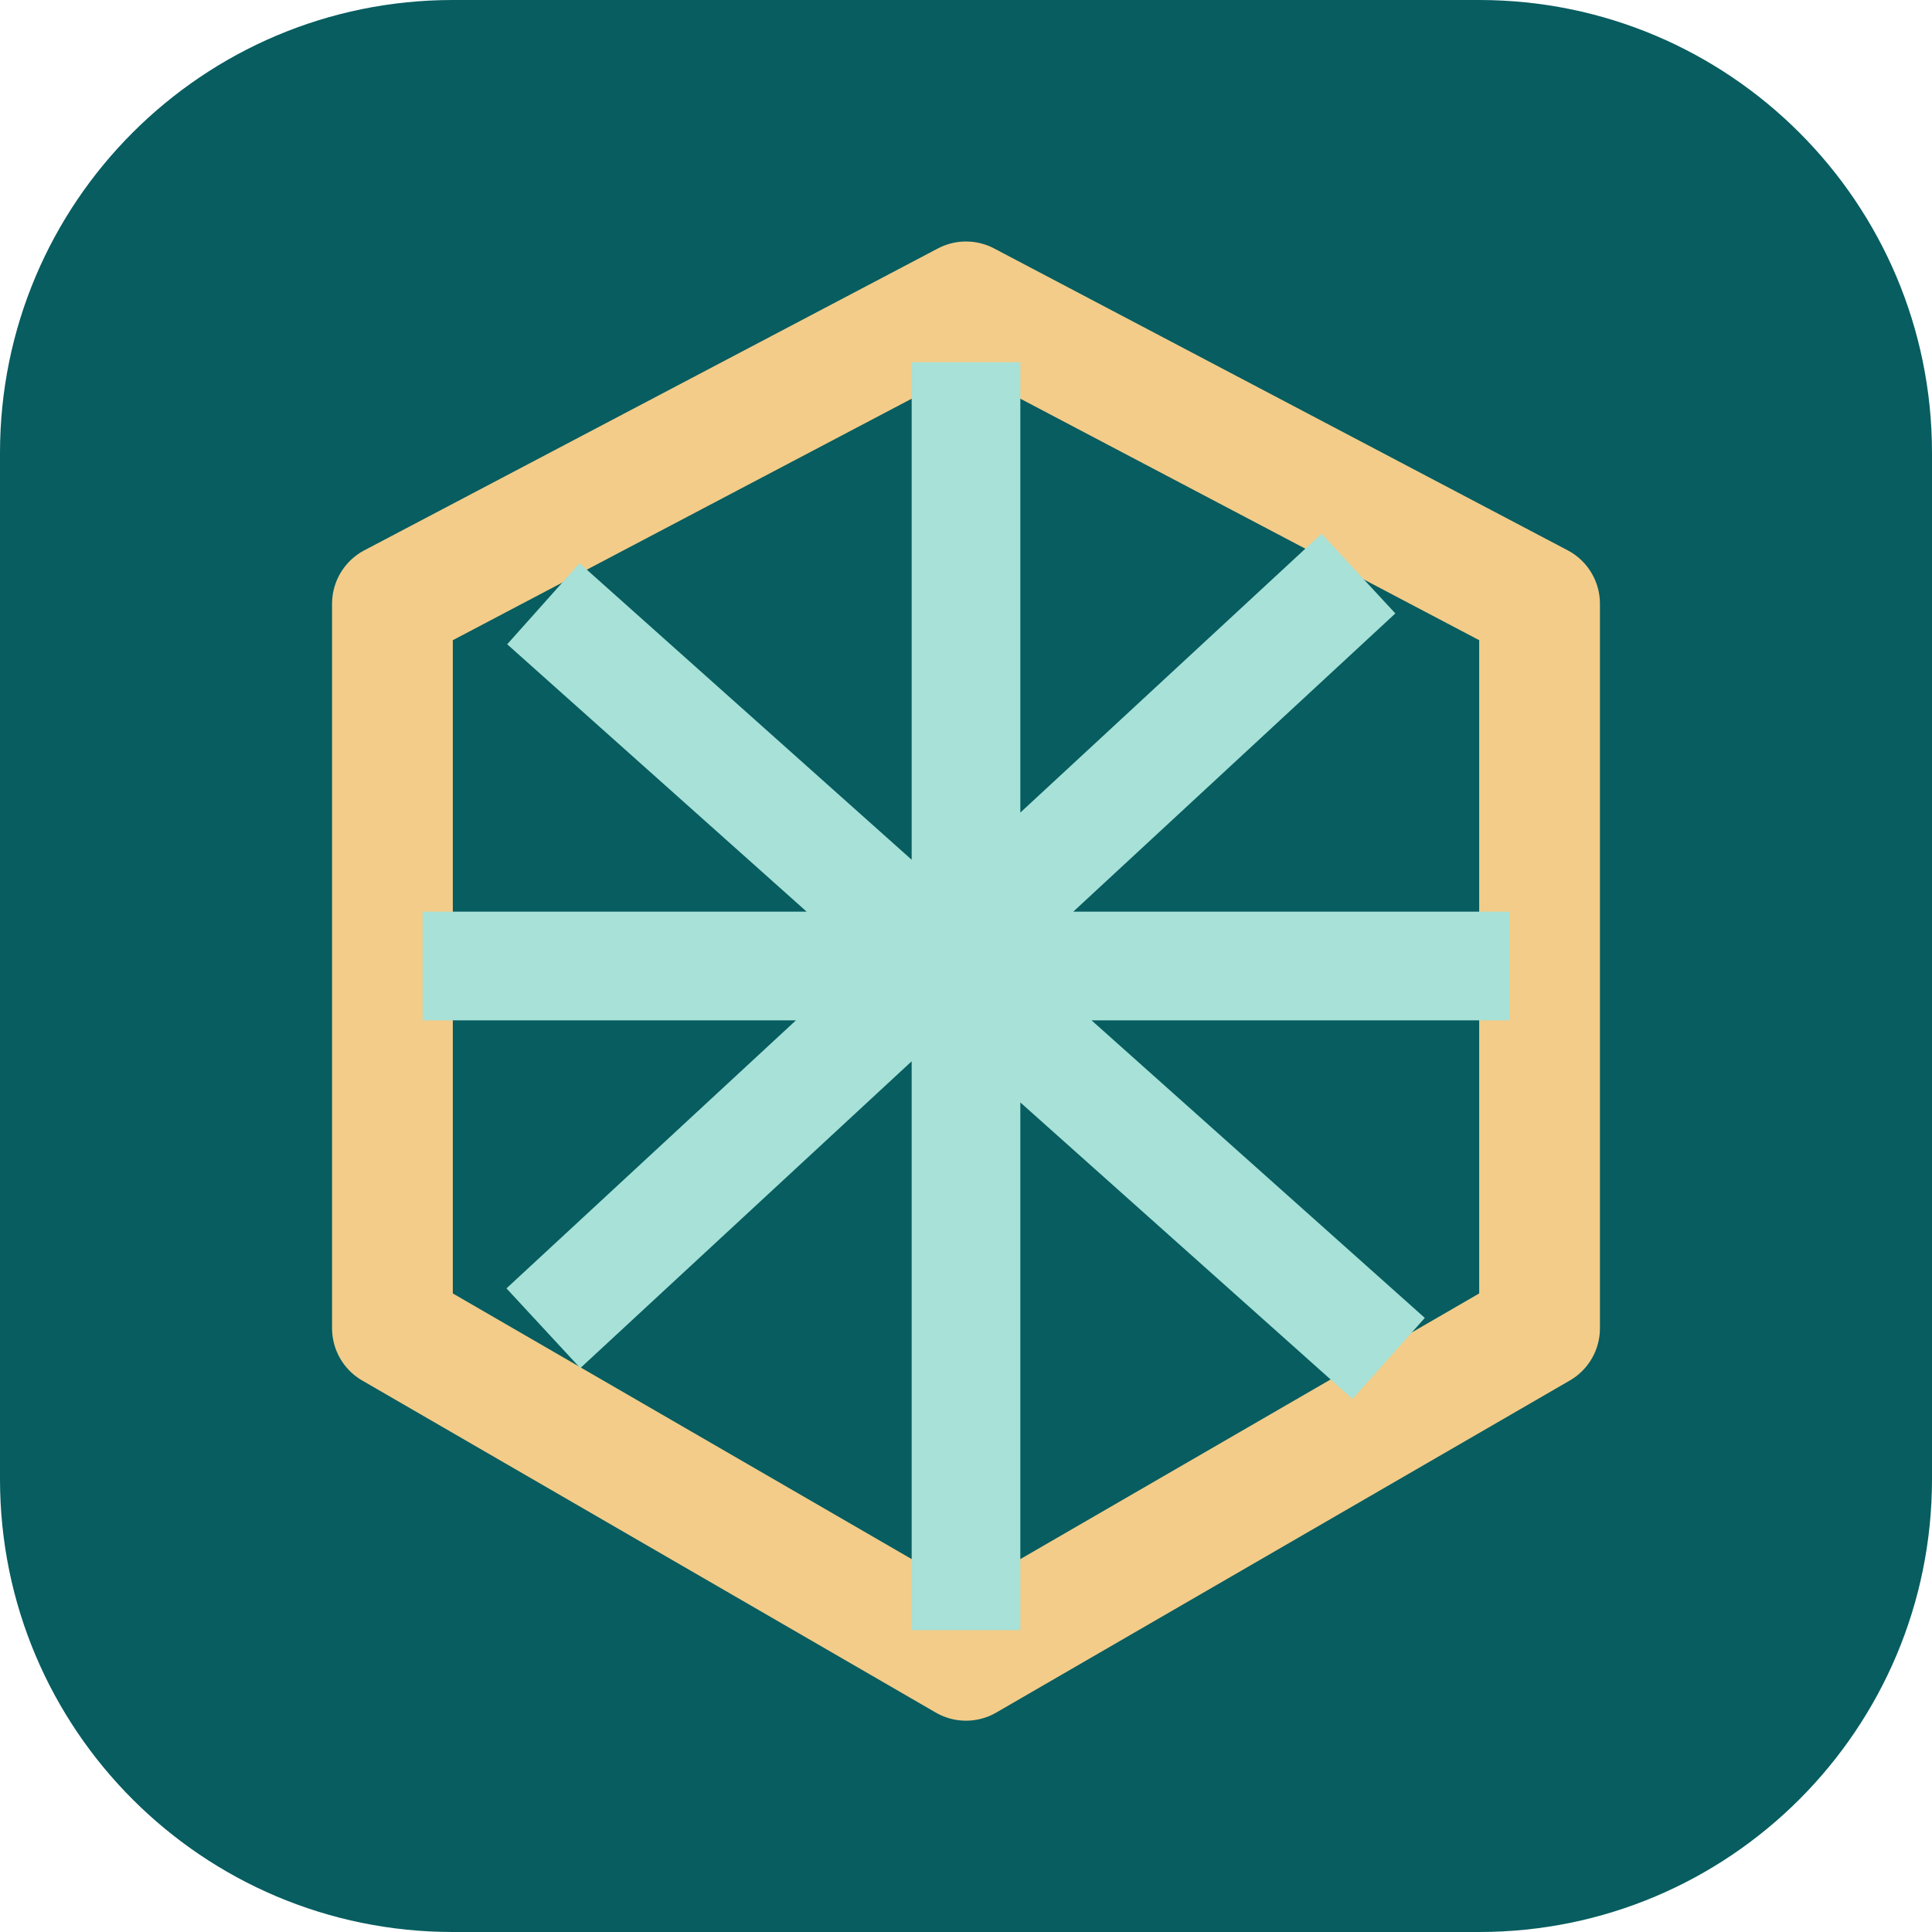
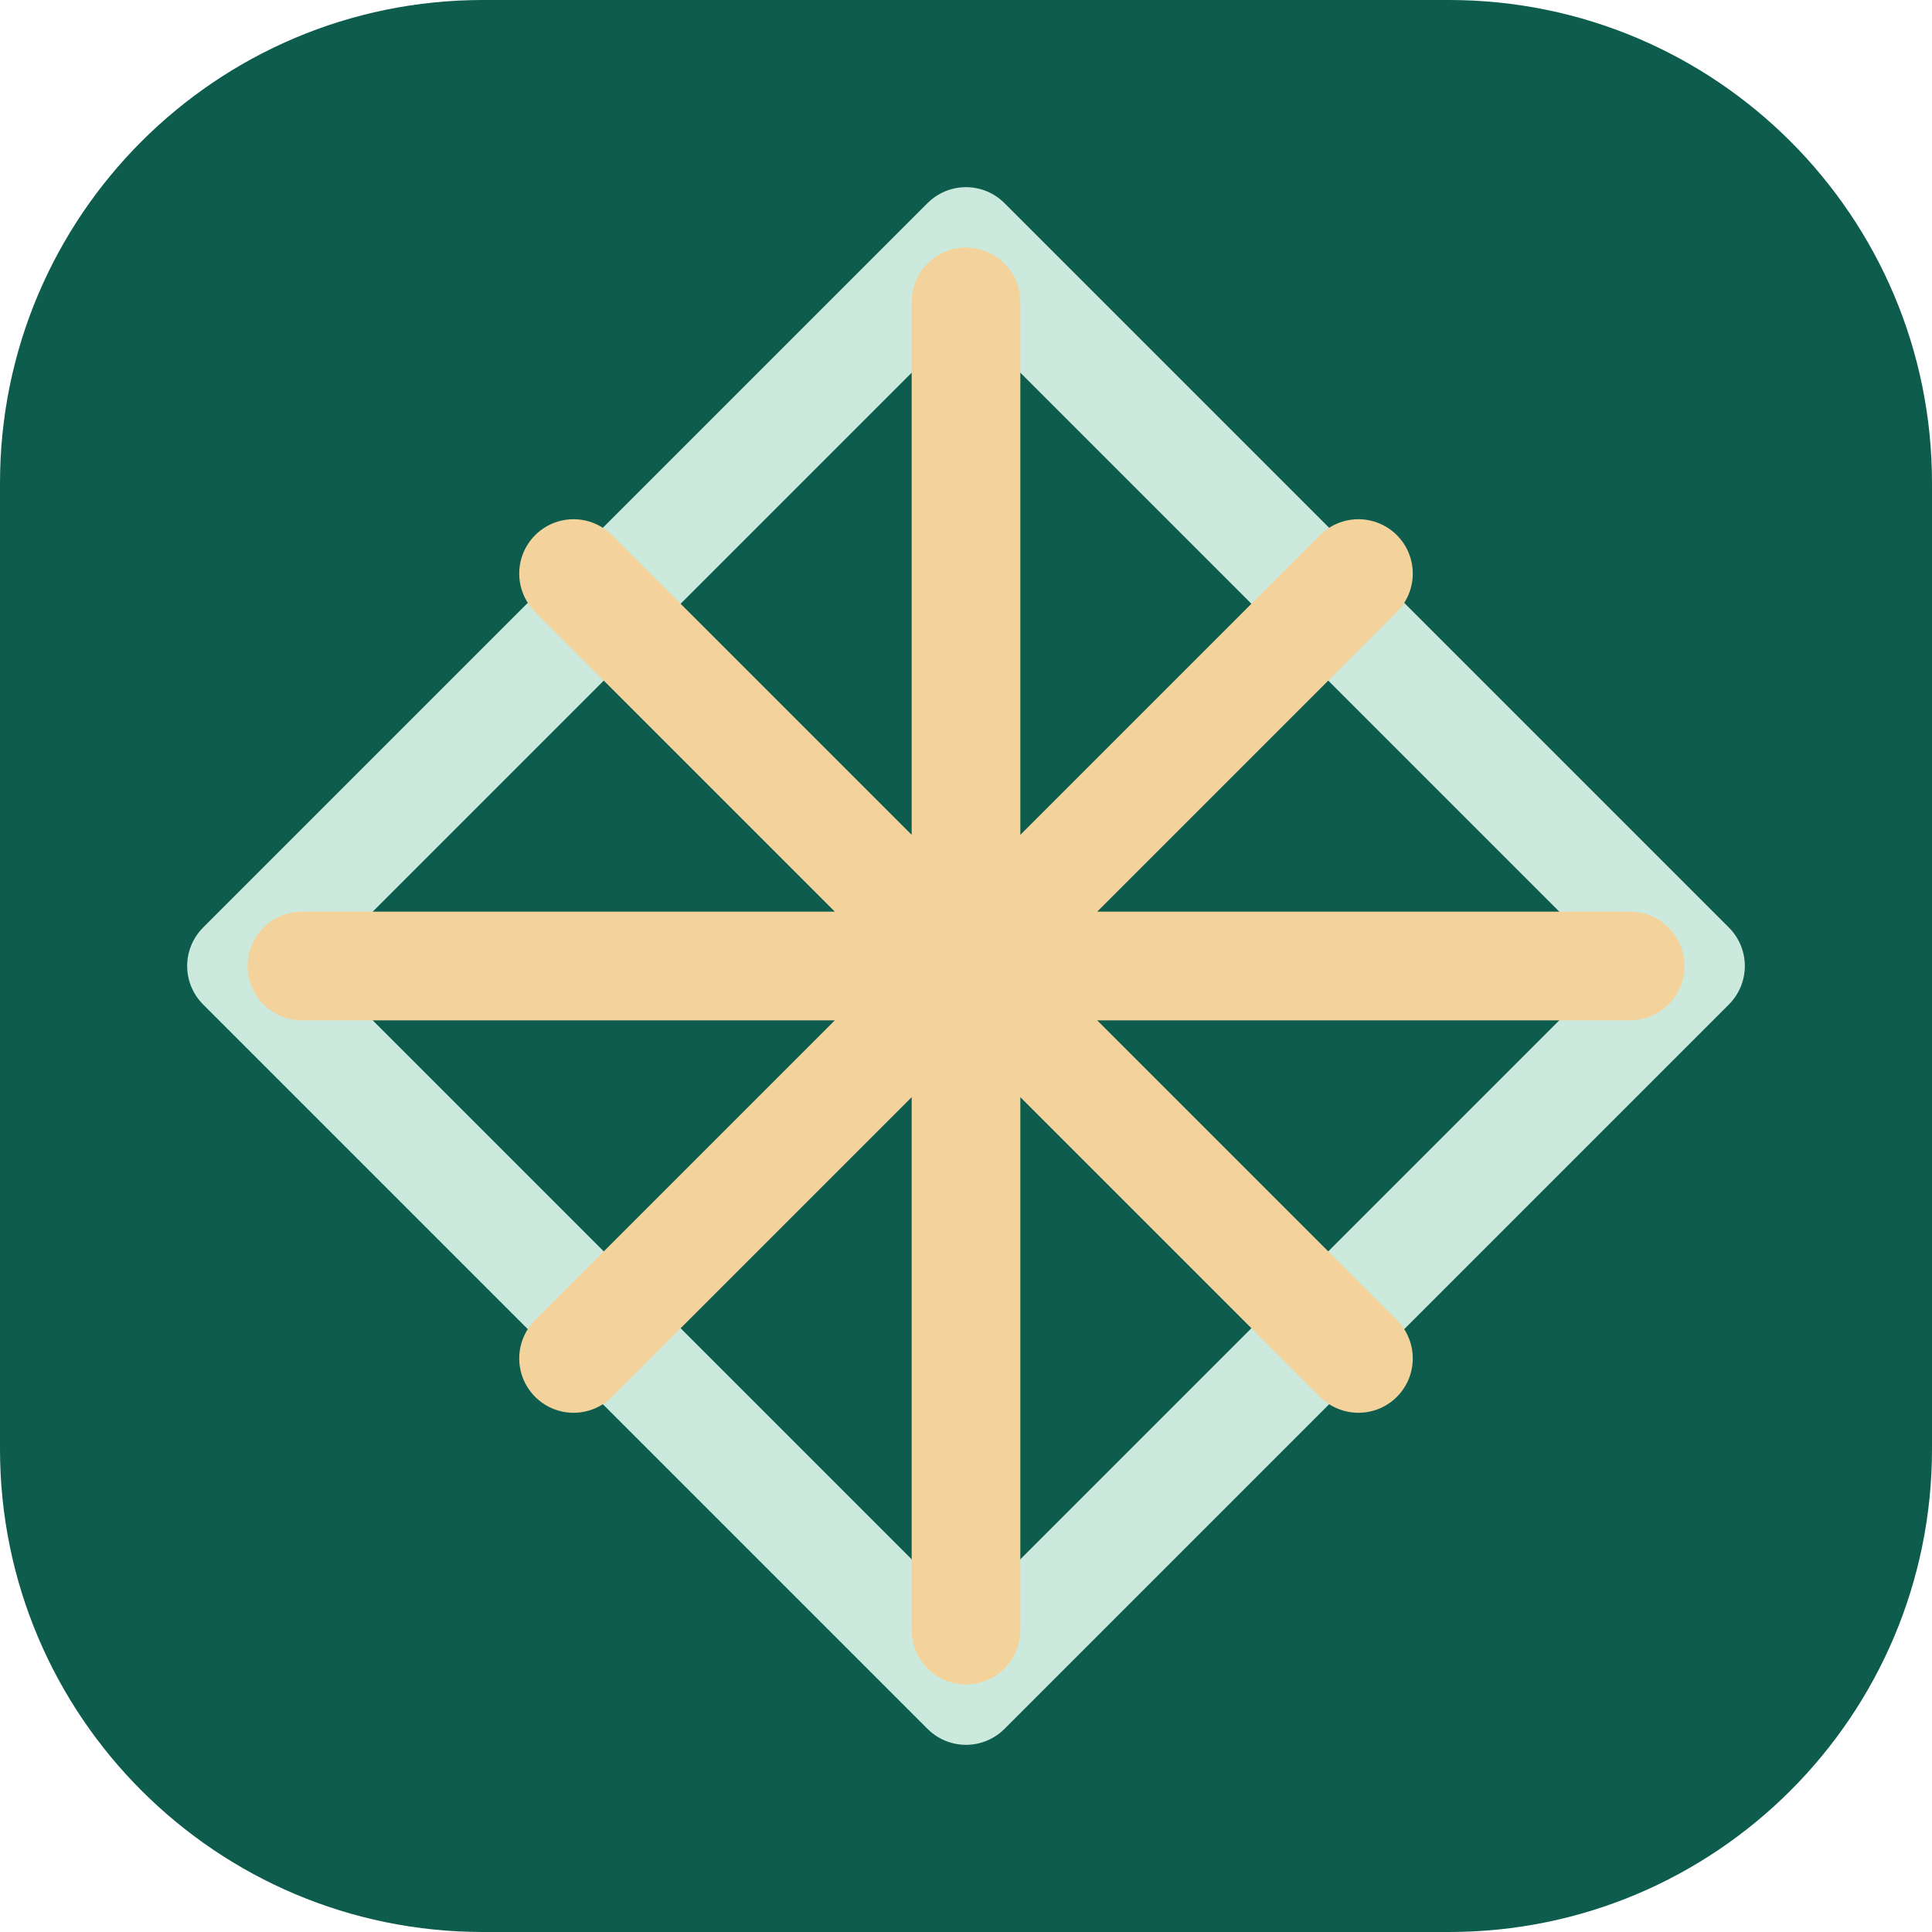
<svg xmlns="http://www.w3.org/2000/svg" width="64" height="64" viewBox="0 0 64 64">
-   <rect width="64" height="64" rx="15" fill="#075D60" />
-   <path d="M13 20 32 10l19 10v24L32 55 13 44Z" fill="none" stroke="#F3CC89" stroke-width="4" stroke-linejoin="round" />
-   <path d="M14 32h36M32 12v42M18 20l28 25M45 19 18 44" fill="none" stroke="#A7E1D7" stroke-width="3.6" />
+   <rect width="64" height="64" rx="16" fill="#0d5c4e" />
+   <g fill="none" stroke-width="3.6" stroke-linecap="round" stroke-linejoin="round">
+     <path d="M32 8 56 32 32 56 8 32Z" stroke="#cbeadd" />
+     <path d="M19 19 45 45M45 19 19 45M10 32h44M32 10v44" stroke="#f3d39b" />
+   </g>
</svg>
